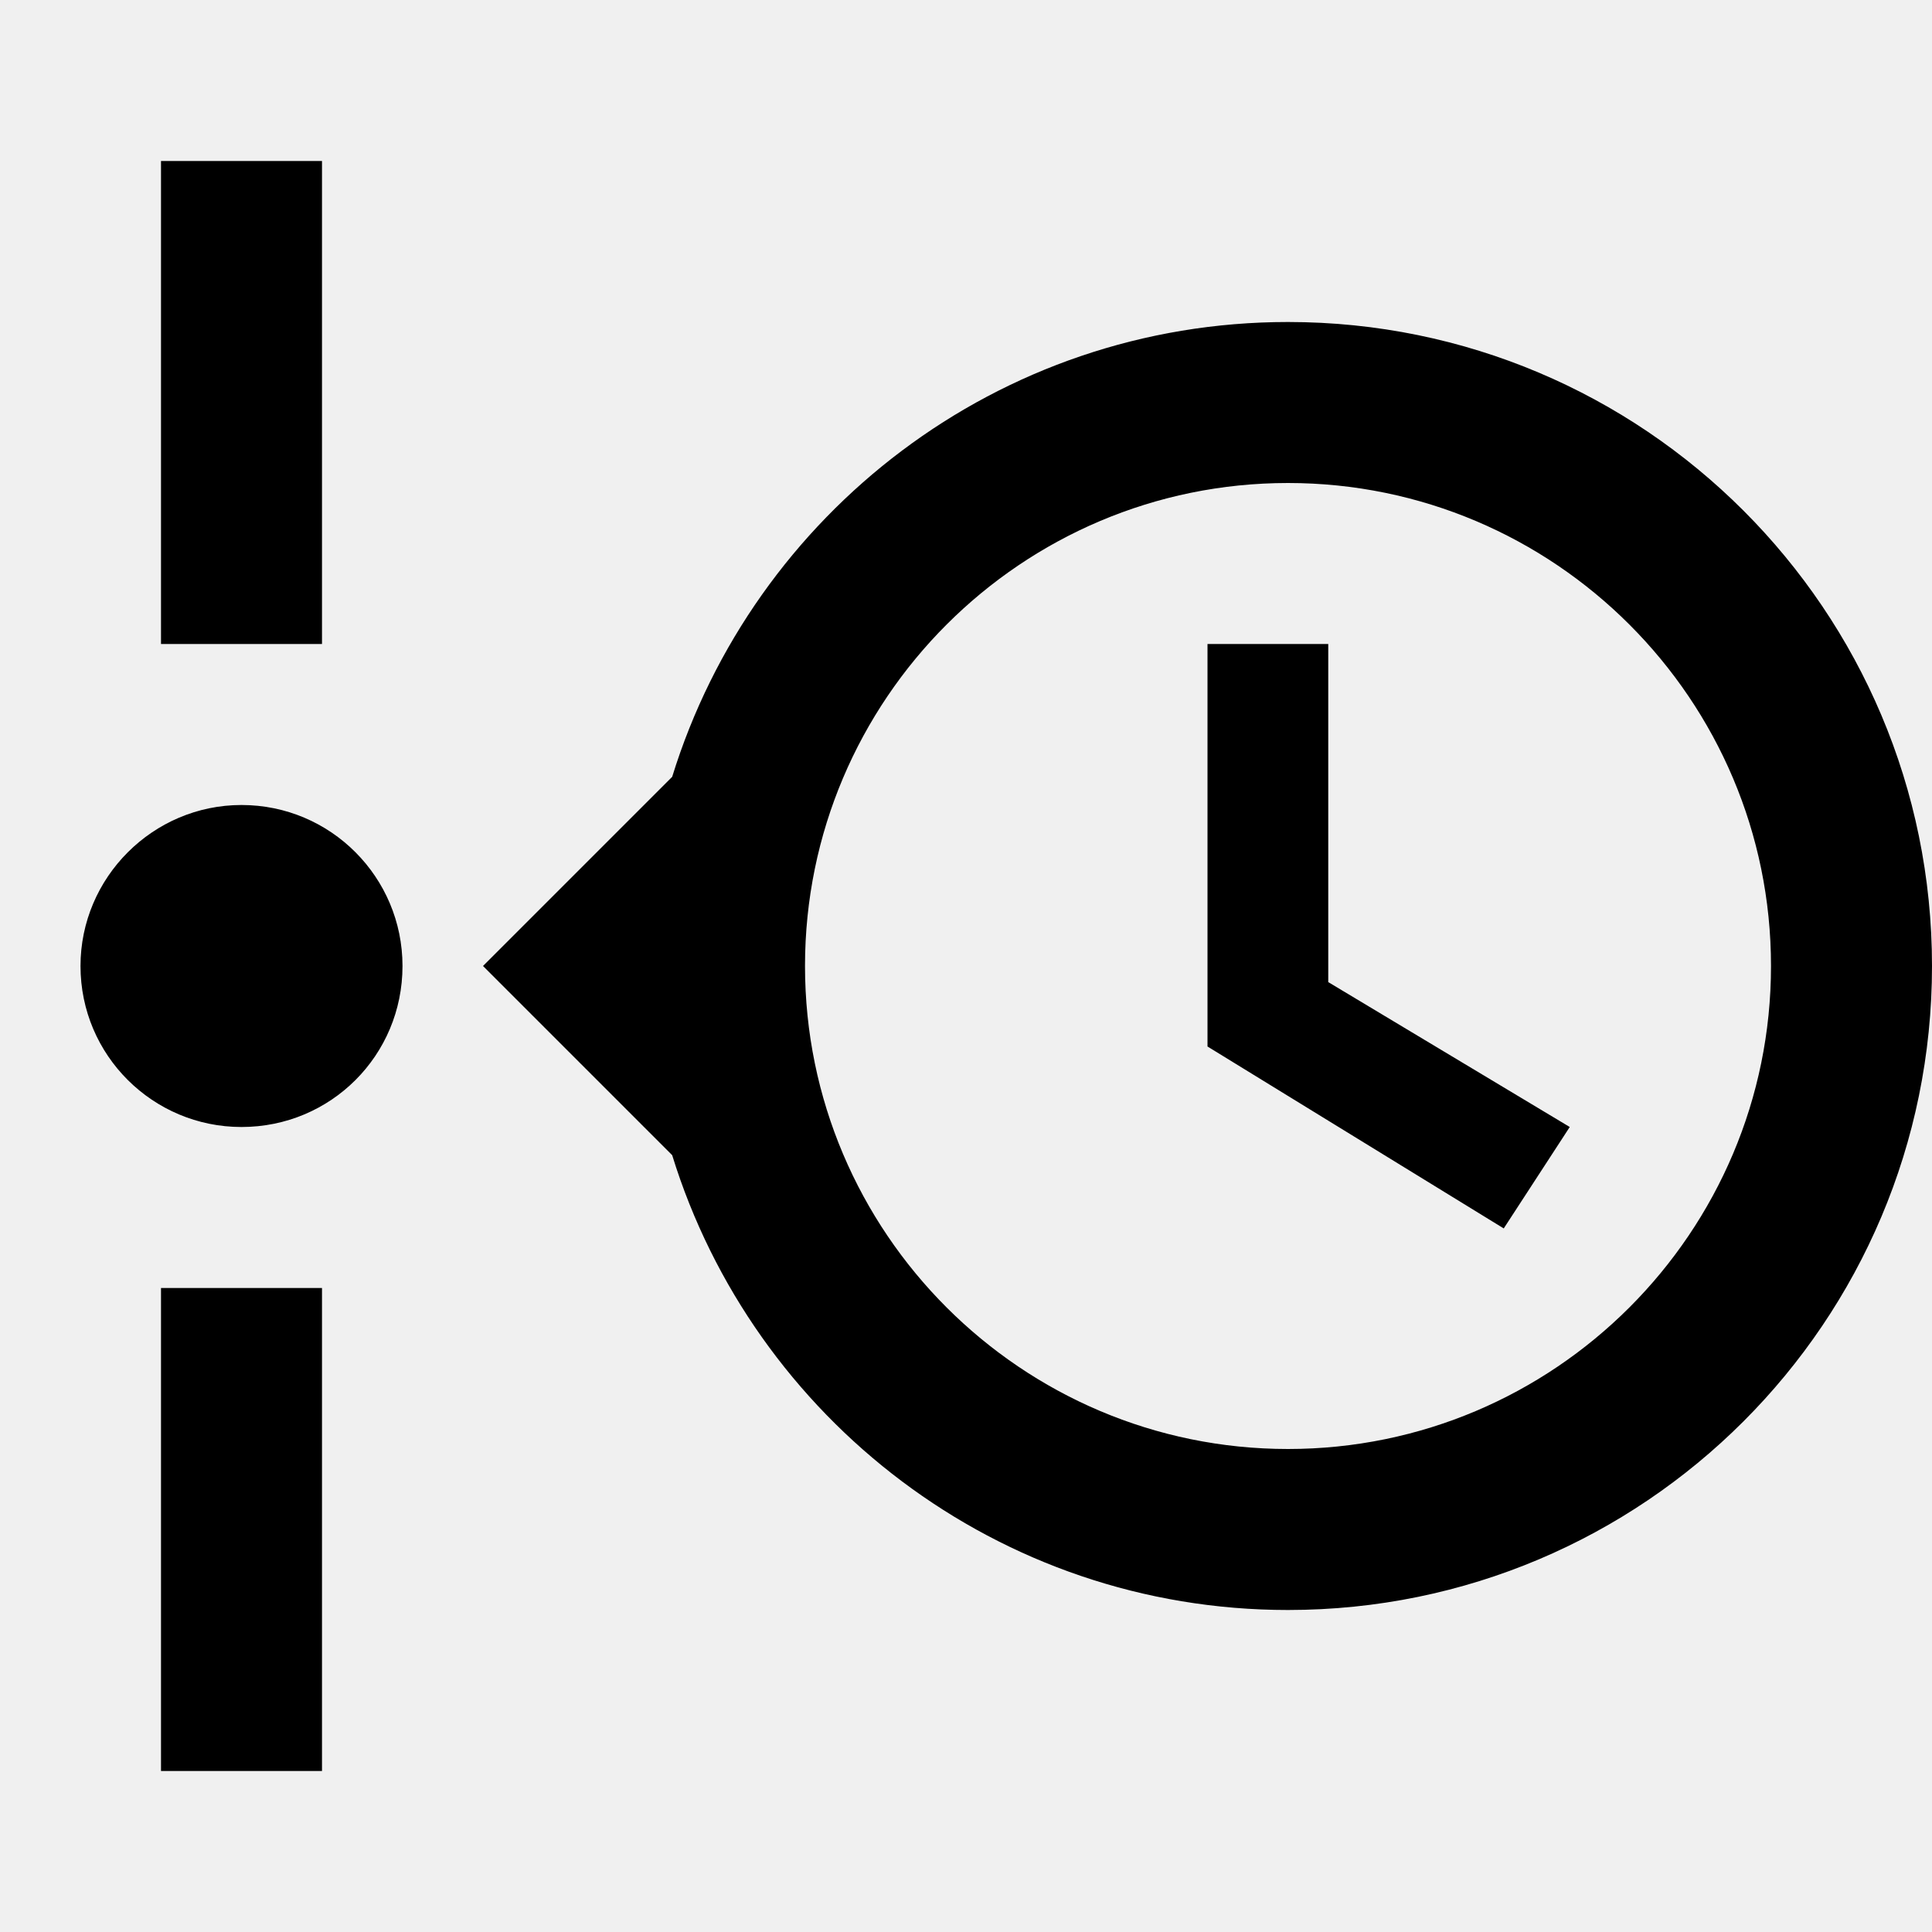
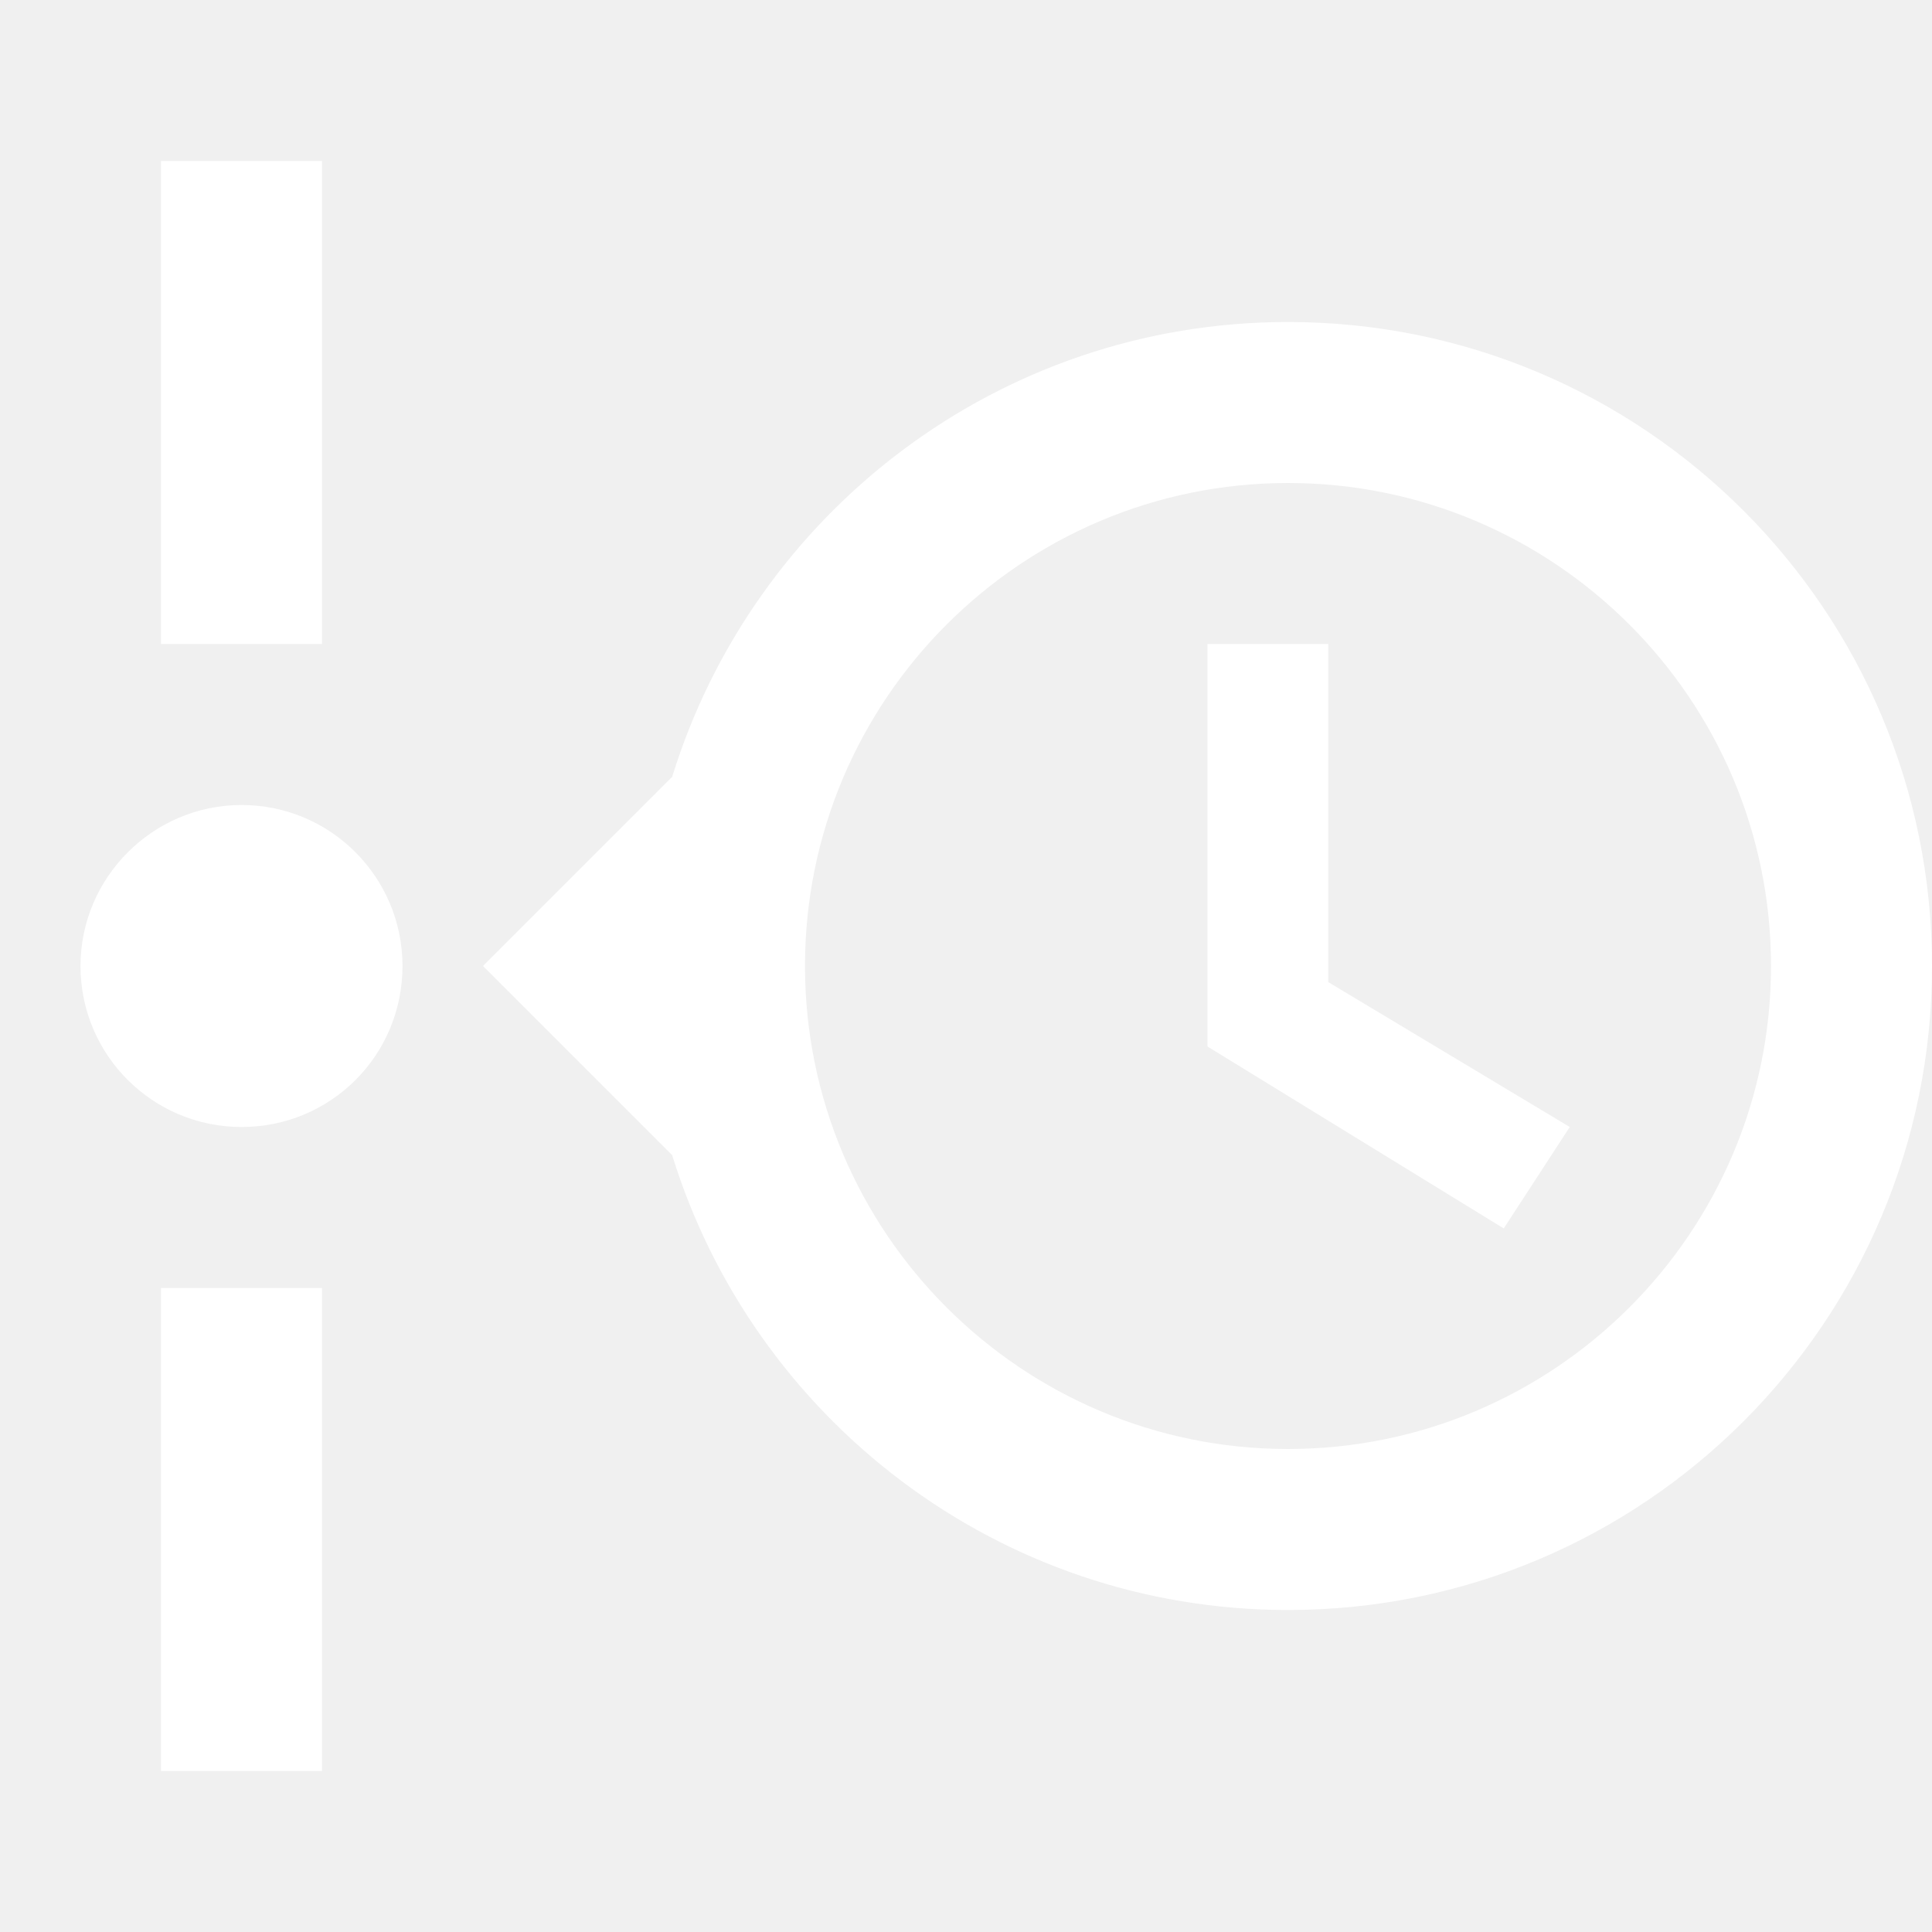
<svg xmlns="http://www.w3.org/2000/svg" viewBox="0 0 24 24">
-   <path d="M4 2V8H2V2H4M2 22V16H4V22H2M5 12C5 13.11 4.11 14 3 14C1.9 14 1 13.11 1 12C1 10.9 1.9 10 3 10C4.11 10 5 10.9 5 12M16 4C20.42 4 24 7.58 24 12C24 16.42 20.42 20 16 20C12.4 20 9.36 17.62 8.35 14.35L6 12L8.35 9.65C9.36 6.38 12.4 4 16 4M16 6C12.69 6 10 8.69 10 12C10 15.31 12.69 18 16 18C19.31 18 22 15.31 22 12C22 8.69 19.31 6 16 6M15 13V8H16.5V12.2L19.5 14L18.68 15.26L15 13Z" />
+   <path d="M4 2V8H2V2H4M2 22V16H4V22H2M5 12C5 13.11 4.11 14 3 14C1.9 14 1 13.11 1 12C1 10.9 1.9 10 3 10C4.11 10 5 10.9 5 12M16 4C20.42 4 24 7.58 24 12C24 16.42 20.42 20 16 20C12.4 20 9.36 17.62 8.35 14.35L6 12L8.35 9.65C9.36 6.38 12.4 4 16 4M16 6C12.69 6 10 8.69 10 12C10 15.31 12.69 18 16 18C19.31 18 22 15.31 22 12C22 8.69 19.31 6 16 6M15 13V8H16.5V12.2L19.5 14L18.68 15.26L15 13Z" fill="white" />
</svg>
